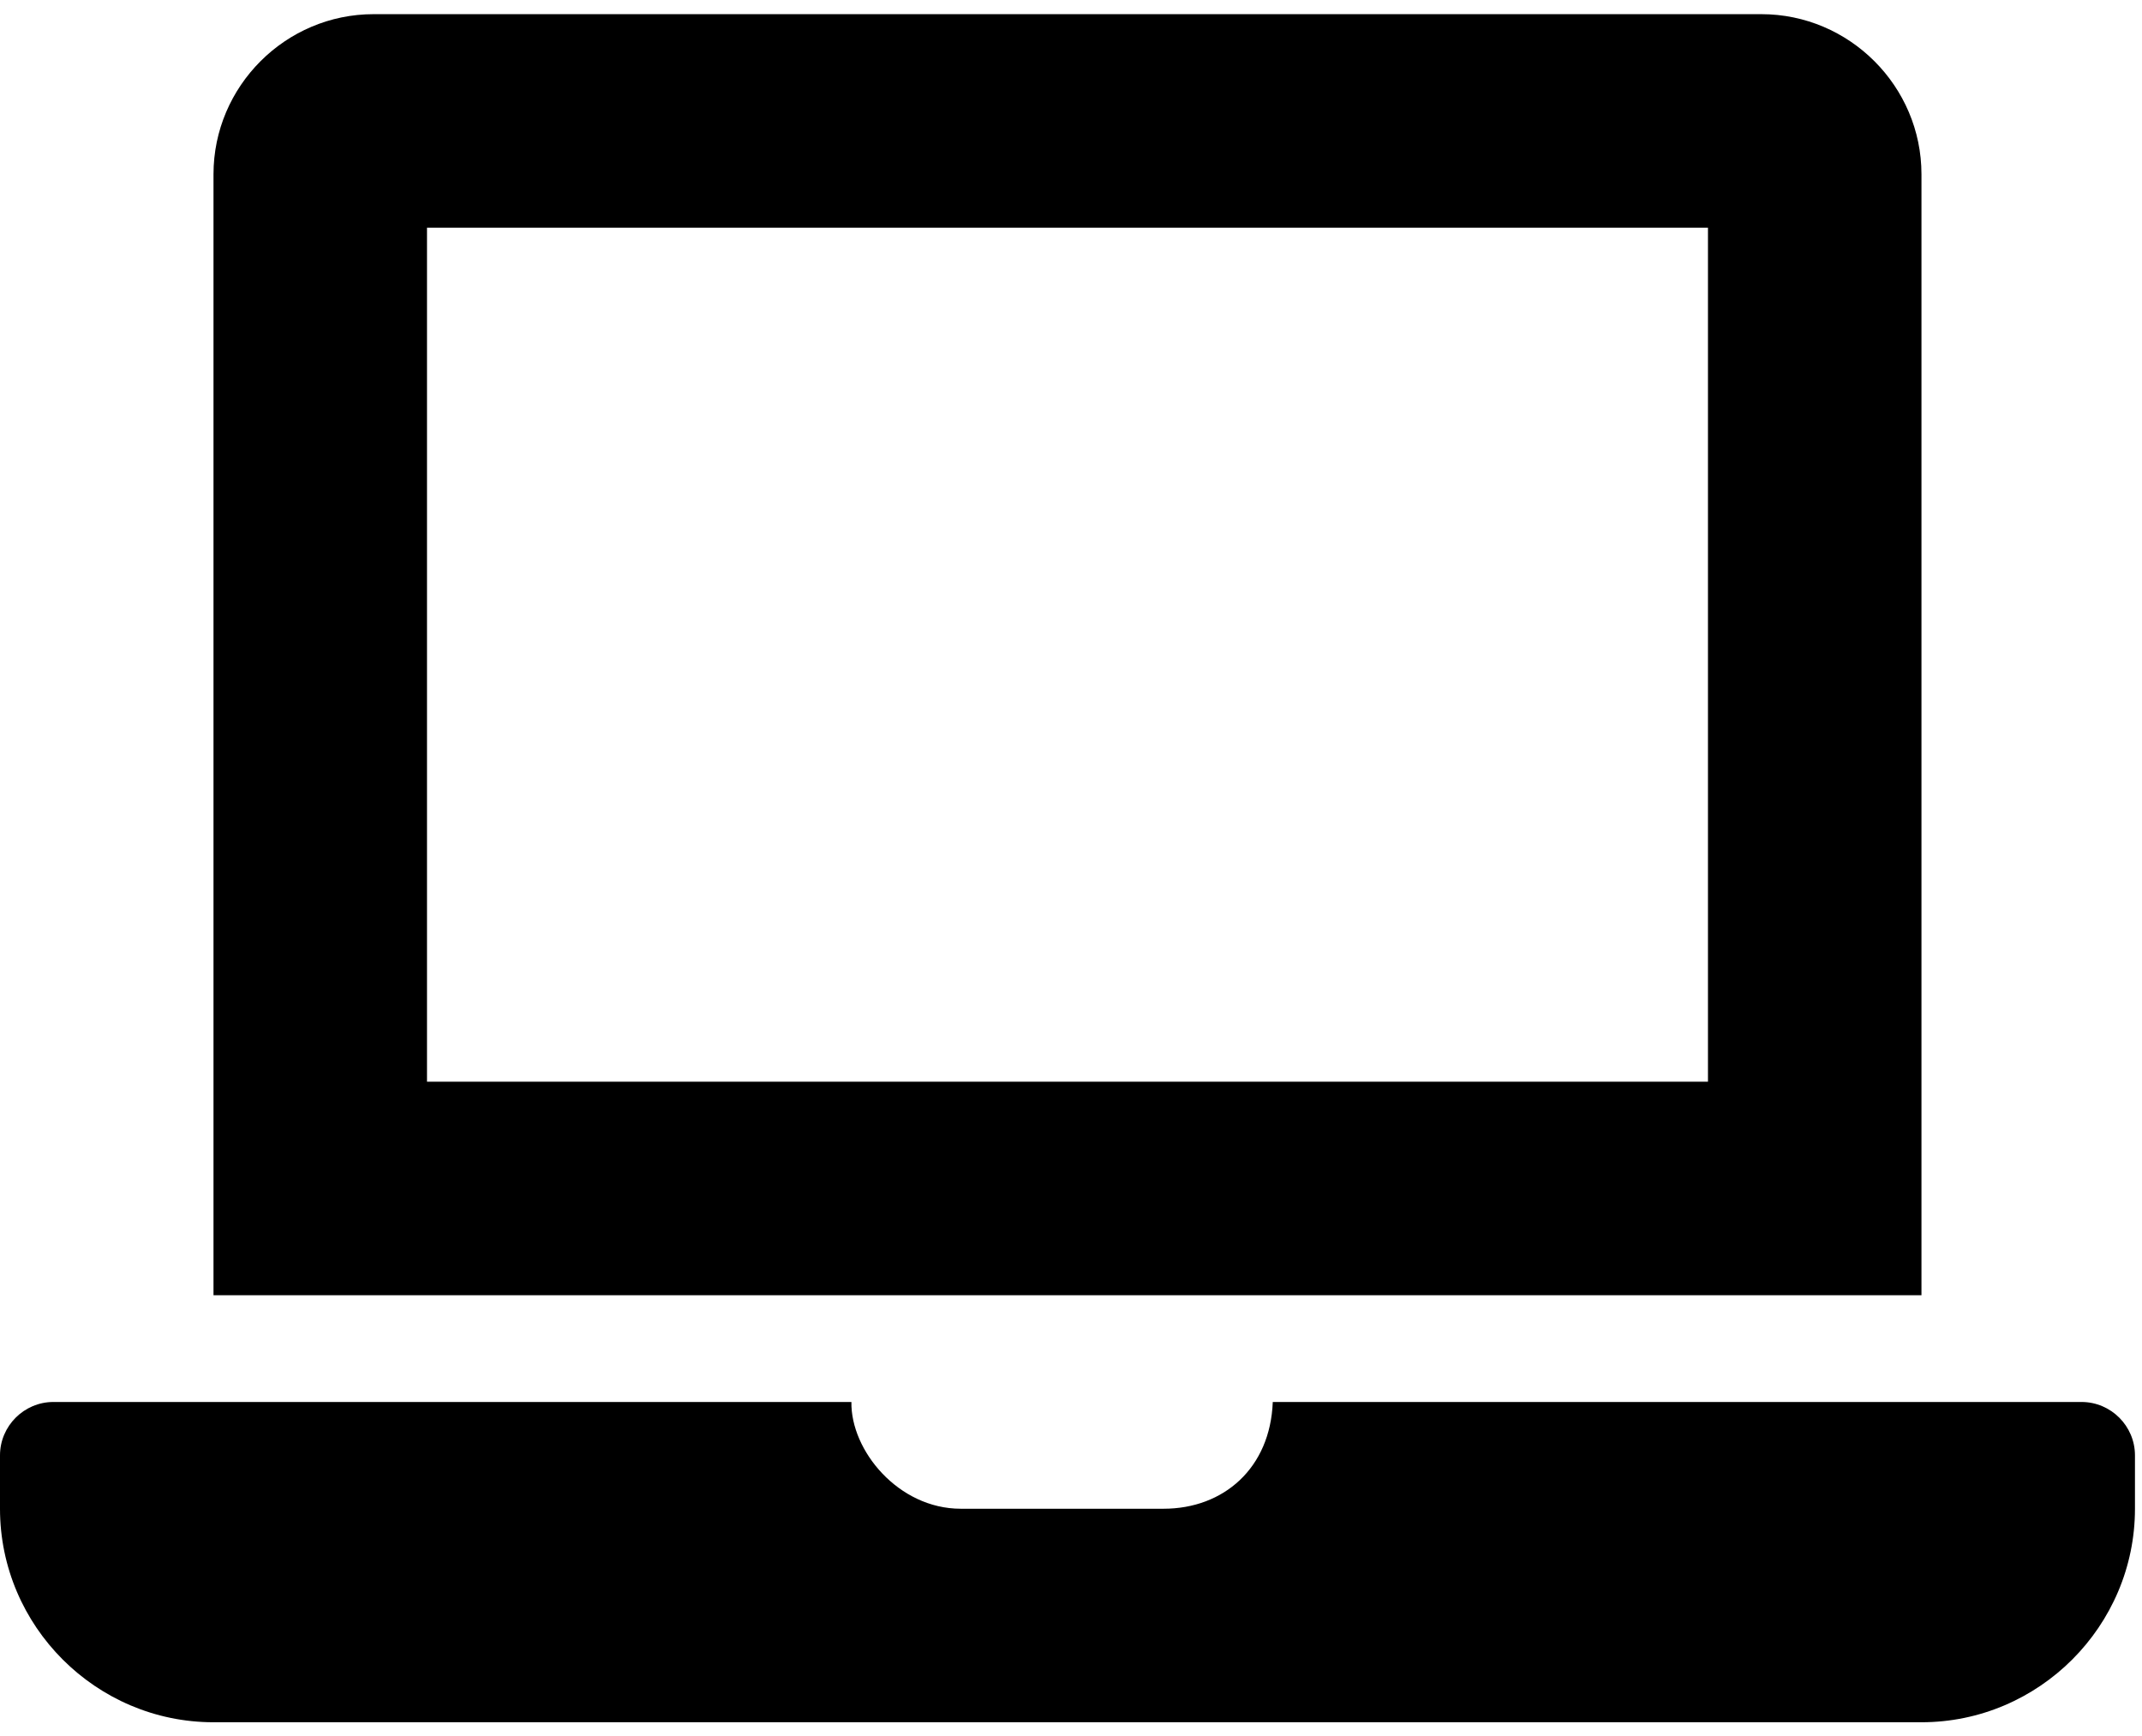
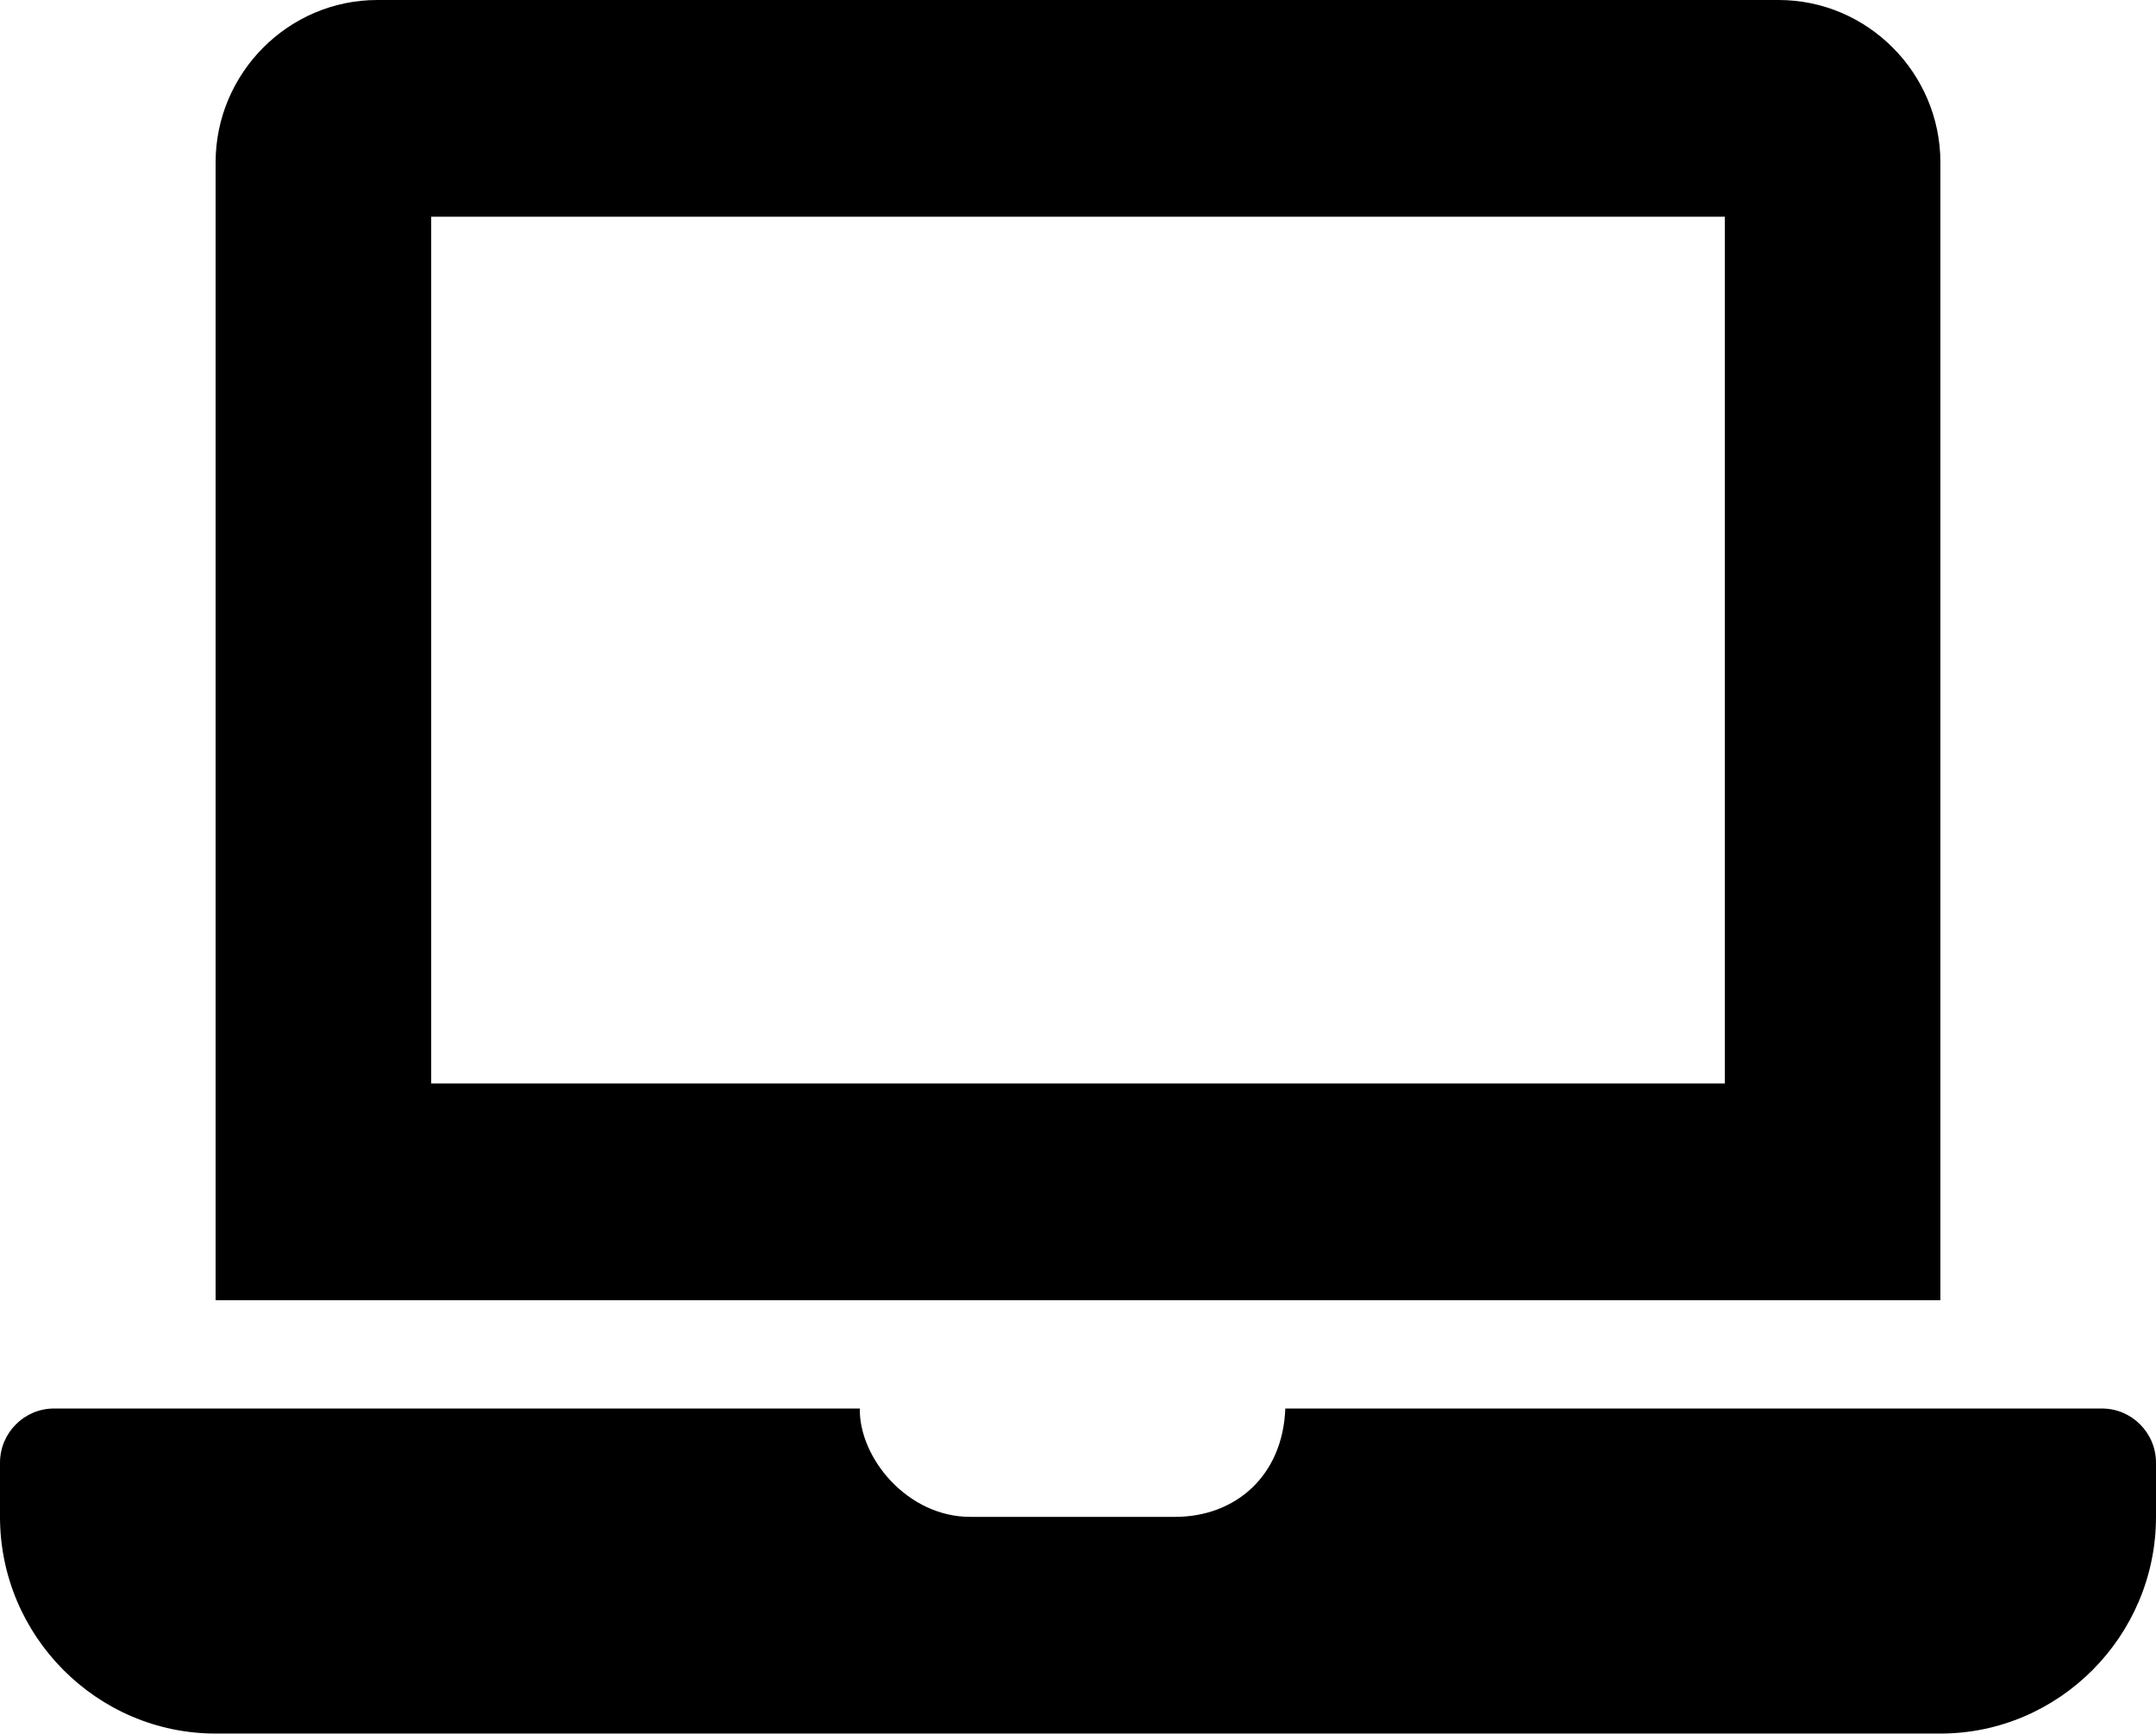
- <svg xmlns="http://www.w3.org/2000/svg" width="116" height="94" viewBox="0 0 116 94" fill="none">
-   <path d="M112.728 75.919H68.927C68.793 79.498 66.269 81.7 63.012 81.7H52.028C48.652 81.7 46.063 78.544 46.108 75.919H2.89C1.301 75.919 0 77.22 0 78.81V81.7C0 88.059 5.203 93.262 11.562 93.262H104.057C110.416 93.262 115.619 88.059 115.619 81.7V78.81C115.619 77.22 114.318 75.919 112.728 75.919ZM104.057 9.438C104.057 4.669 100.155 0.767 95.385 0.767H20.233C15.464 0.767 11.562 4.669 11.562 9.438V70.138H104.057V9.438ZM92.495 58.576H23.124V12.329H92.495V58.576Z" fill="black" />
+ <svg xmlns="http://www.w3.org/2000/svg" width="143" height="115" viewBox="0 0 143 115" fill="none">
+   <path d="M139.425 93.438H85.25C85.085 97.887 81.964 100.625 77.935 100.625H64.35C60.174 100.625 56.972 96.701 57.028 93.438H3.575C1.609 93.438 0 95.055 0 97.031V100.625C0 108.531 6.435 115 14.3 115H128.7C136.565 115 143 108.531 143 100.625V97.031C143 95.055 141.391 93.438 139.425 93.438ZM128.7 10.781C128.7 4.852 123.874 0 117.975 0H25.025C19.126 0 14.3 4.852 14.3 10.781V86.25H128.7V10.781ZM114.4 71.875H28.6V14.375H114.4V71.875Z" fill="black" />
</svg>
